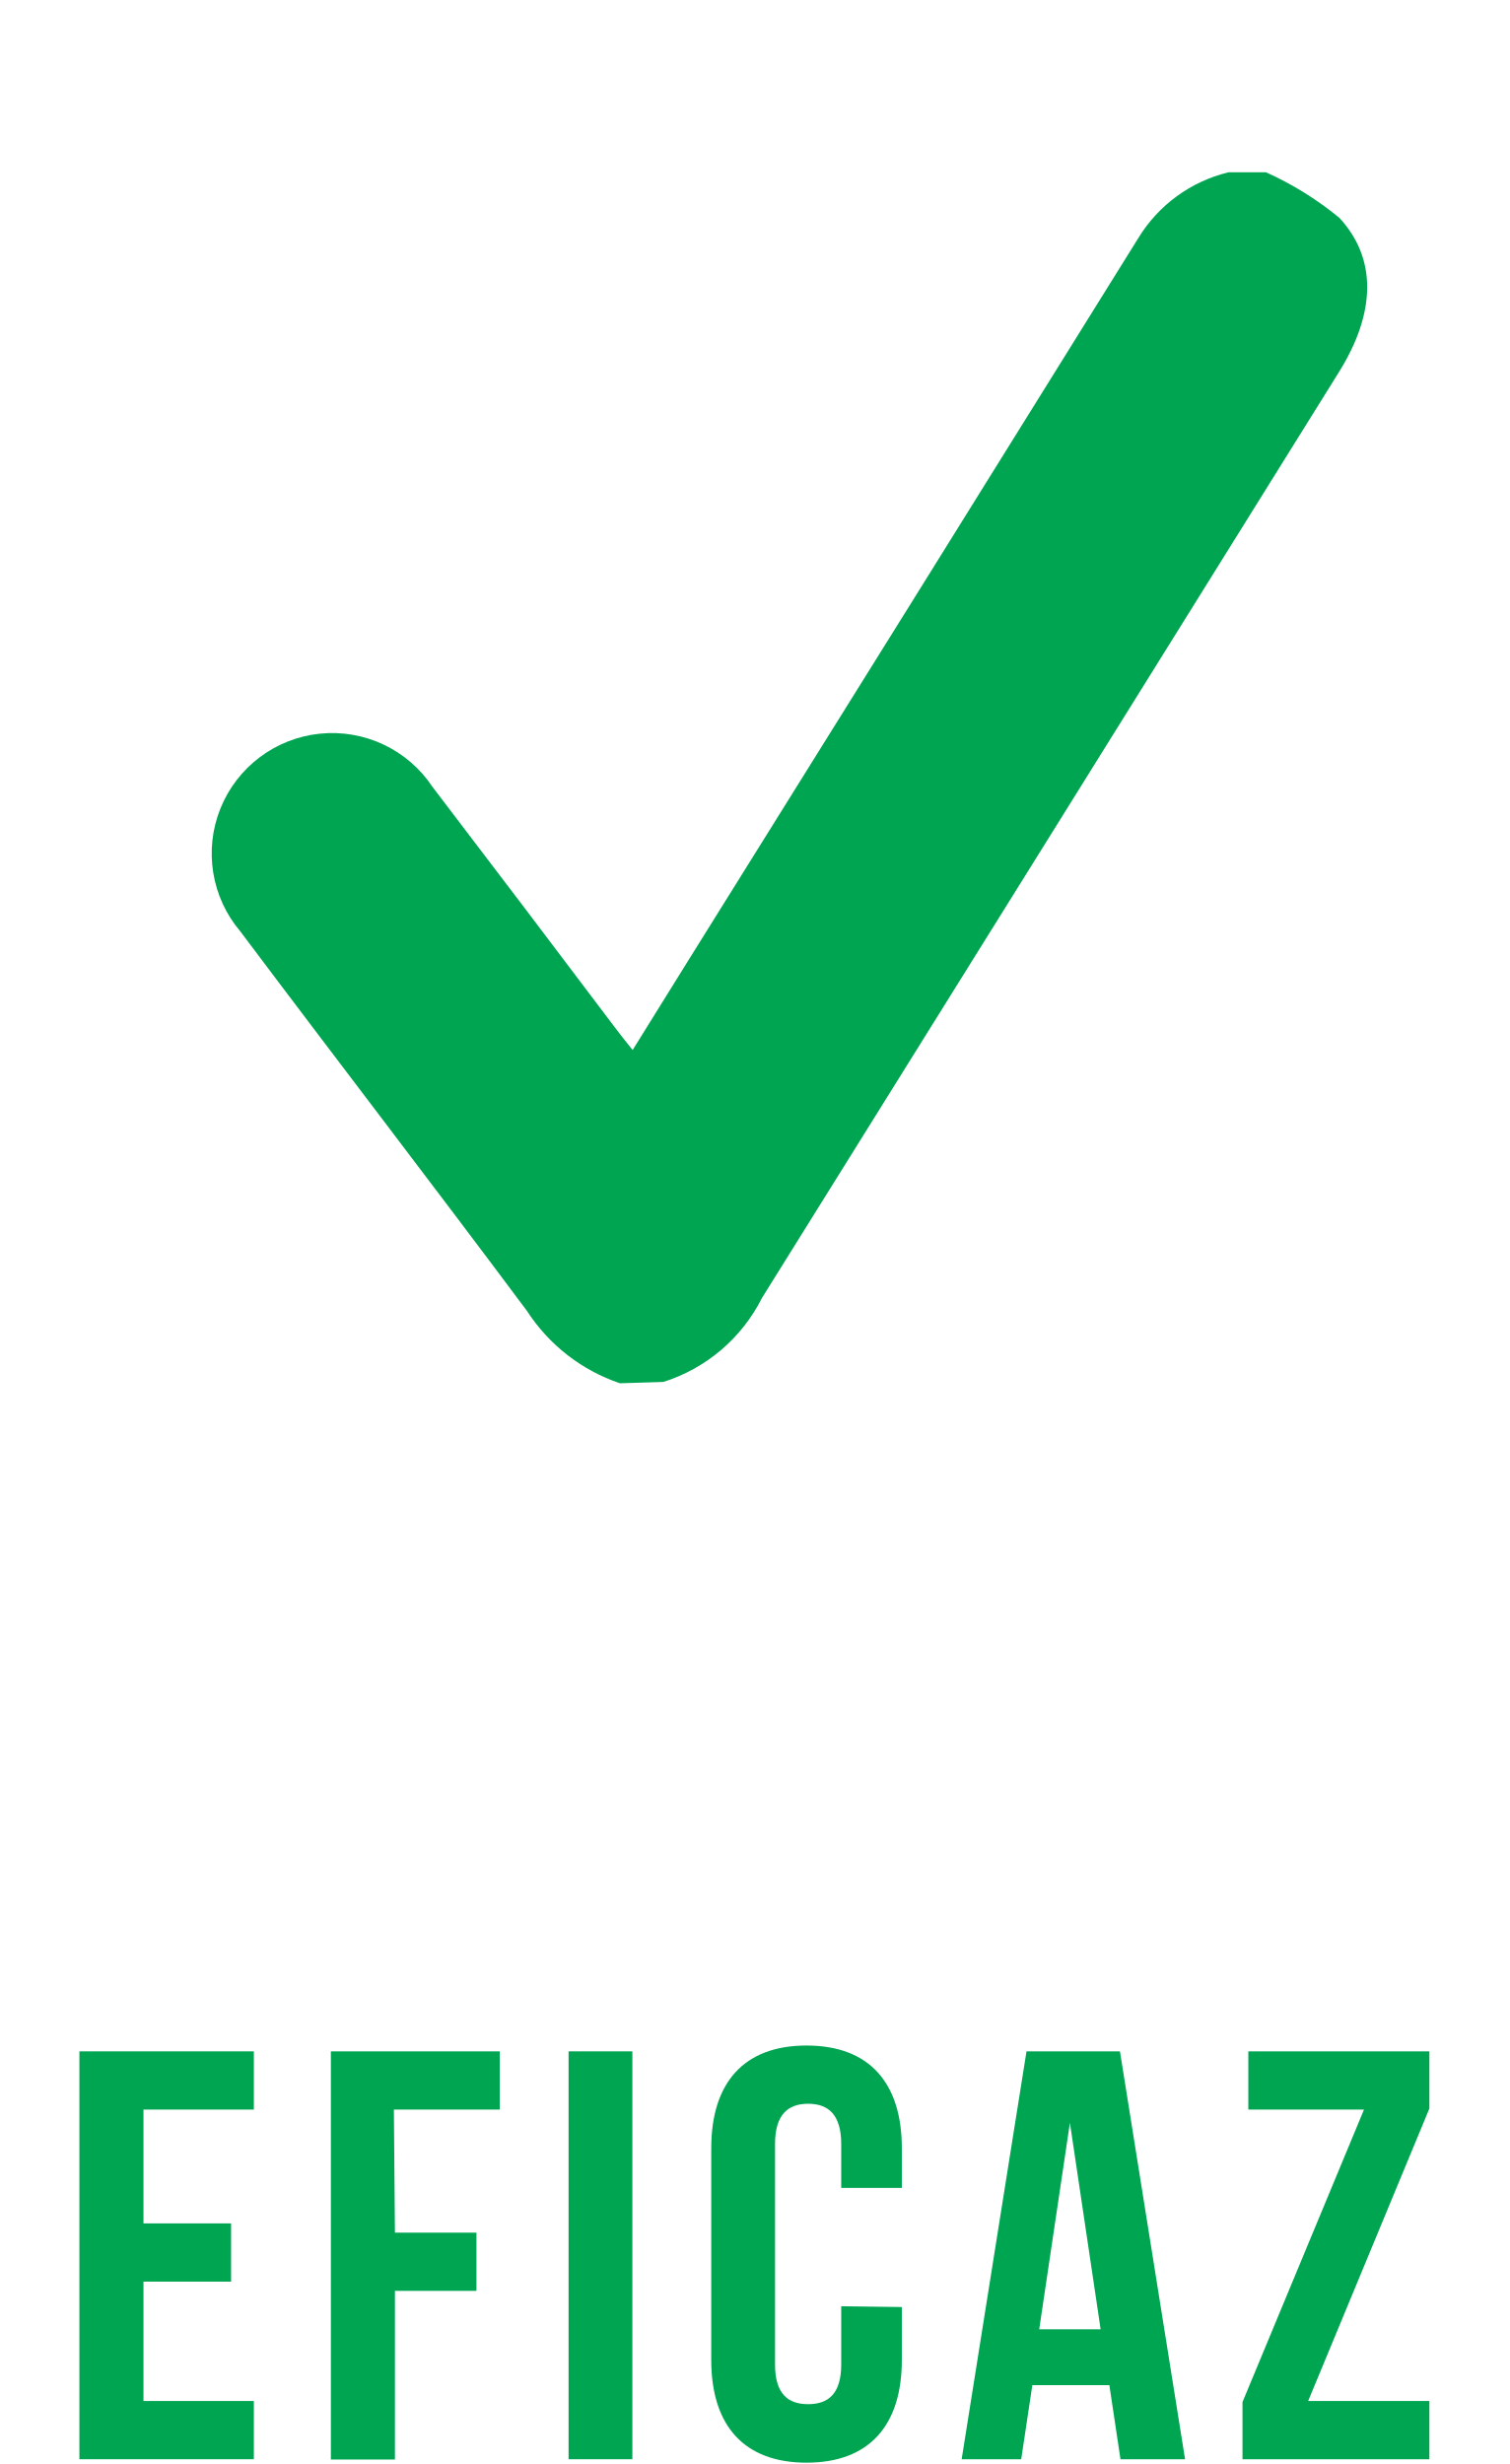
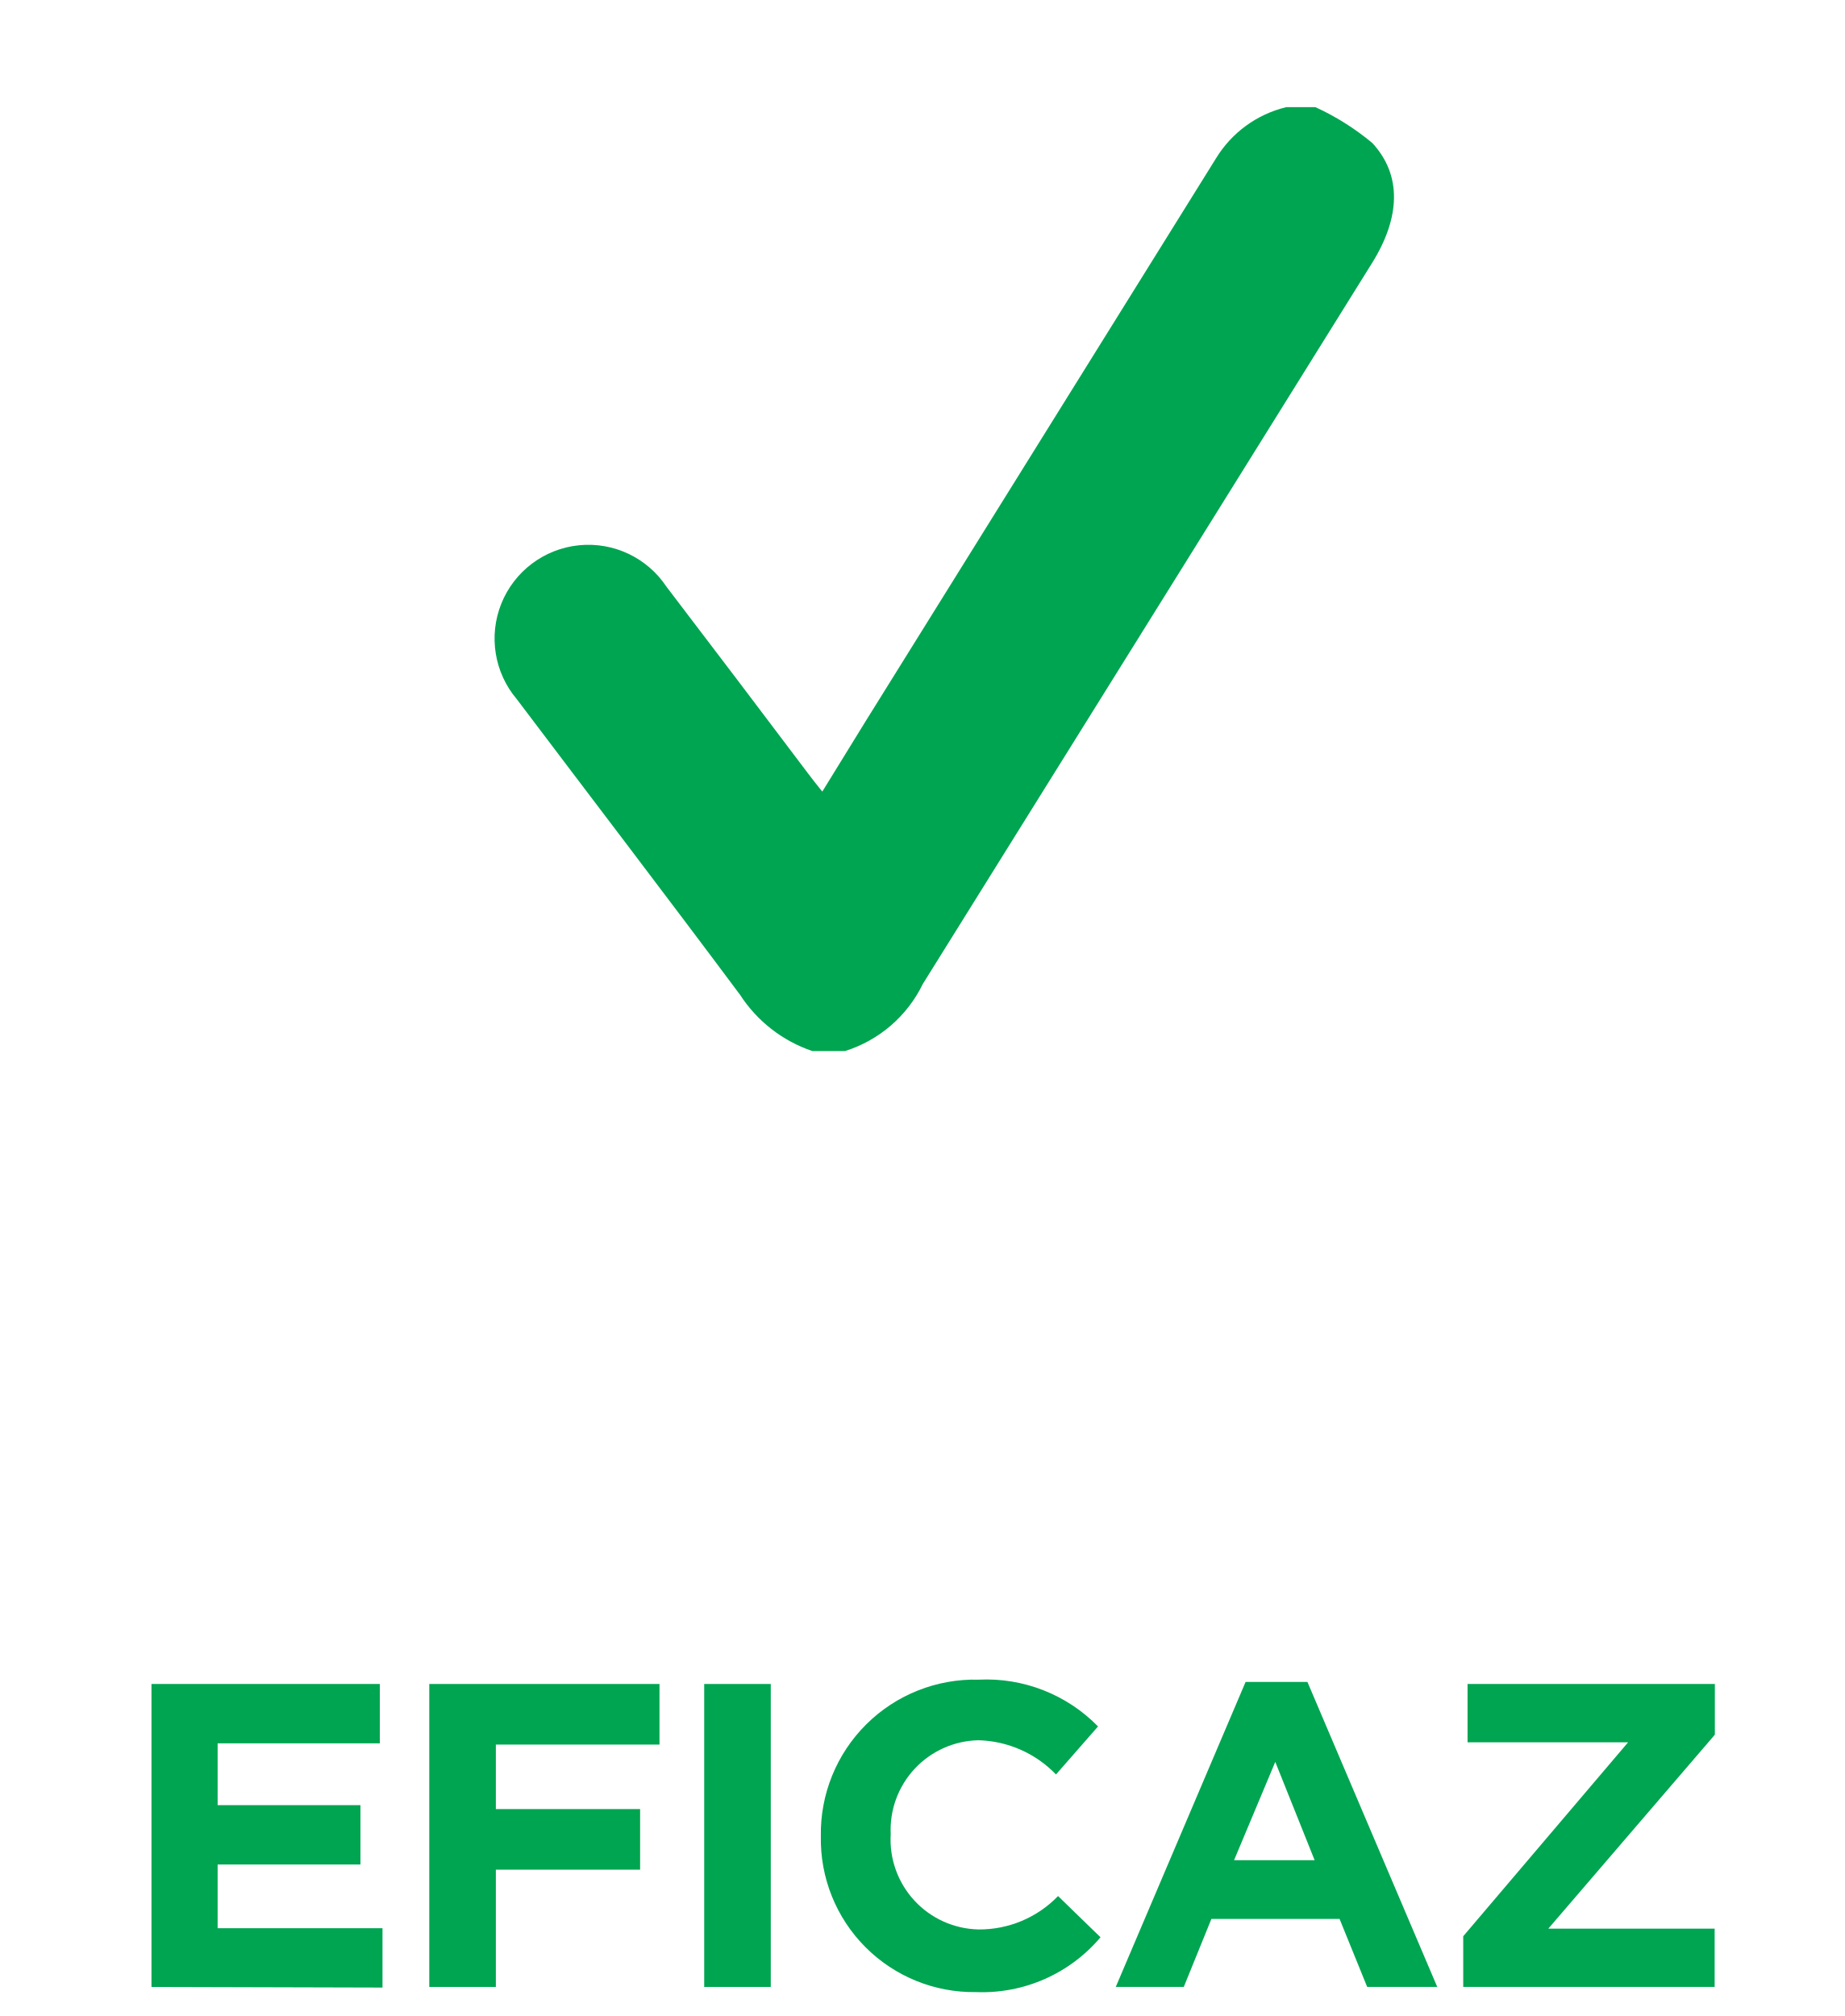
- <svg xmlns="http://www.w3.org/2000/svg" id="Layer_1" data-name="Layer 1" viewBox="0 0 57.01 93.09">
+ <svg xmlns="http://www.w3.org/2000/svg" id="Layer_1" data-name="Layer 1" viewBox="0 0 89.5 97.82">
  <defs>
    <style>.cls-1{fill:#00a551;}</style>
  </defs>
-   <path class="cls-1" d="M5.42,84H8.73v2.2H5.42v4.51H9.59v2.2H3V77.5H9.59v2.2H5.42Z" />
-   <path class="cls-1" d="M14.92,84.35H18v2.2H14.92v6.37H12.5V77.5h6.38v2.2h-4Z" />
-   <path class="cls-1" d="M21.48,77.5h2.41V92.91H21.48Z" />
-   <path class="cls-1" d="M34.07,87.16v2c0,2.47-1.23,3.88-3.6,3.88s-3.6-1.41-3.6-3.88v-8c0-2.47,1.23-3.88,3.6-3.88s3.6,1.41,3.6,3.88v1.5H31.78V81c0-1.1-.48-1.52-1.25-1.52s-1.25.42-1.25,1.52v8.33c0,1.1.48,1.5,1.25,1.5s1.25-.4,1.25-1.5v-2.2Z" />
-   <path class="cls-1" d="M44.77,92.91H42.33l-.42-2.8H39l-.42,2.8H36.33L38.78,77.5h3.53ZM39.26,88h2.32l-1.16-7.8Z" />
-   <path class="cls-1" d="M54,77.5v2.16L49.42,90.71H54v2.2H46.94V90.75L51.53,79.7H47.16V77.5Z" />
-   <path class="cls-1" d="M23.42,52.26a6.76,6.76,0,0,1-3.51-2.73C16.33,44.73,12.69,40,9.08,35.19a4.55,4.55,0,1,1,7.26-5.46q3.45,4.52,6.87,9.06c.2.27.41.53.69.88L26,36.29Q34.52,22.64,43,9a5.5,5.5,0,0,1,3.41-2.49h1.42A12.33,12.33,0,0,1,50.6,8.23c1.45,1.57,1.35,3.62,0,5.8q-10.91,17.52-21.81,35a6.29,6.29,0,0,1-3.73,3.18Z" />
+   <path class="cls-1" d="M39.42,51a6.76,6.76,0,0,1-3.51-2.73c-3.58-4.8-7.22-9.56-10.83-14.34a4.55,4.55,0,1,1,7.26-5.46q3.45,4.52,6.87,9.06c.2.27.41.53.69.88L42,35q8.5-13.65,17-27.31a5.5,5.5,0,0,1,3.41-2.49h1.42a12.33,12.33,0,0,1,2.76,1.74c1.45,1.57,1.35,3.62,0,5.8q-10.91,17.52-21.81,35A6.29,6.29,0,0,1,41,51Z" />
+   <path class="cls-1" d="M7.35,96.41V81.71H18.43v2.88H10.56v3h6.93v2.88H10.56v3.09h8v2.88Z" />
+   <path class="cls-1" d="M24.06,84.65v3.13h7v2.94h-7v5.69H20.83V81.71H32v2.94Z" />
+   <path class="cls-1" d="M34.17,96.41V81.71H37.4v14.7Z" />
+   <path class="cls-1" d="M47.37,96.66a7.42,7.42,0,0,1-7.54-7.56v0a7.47,7.47,0,0,1,7.66-7.6,7.58,7.58,0,0,1,5.79,2.27L51.24,86.1a5.42,5.42,0,0,0-3.76-1.66A4.35,4.35,0,0,0,43.22,89v0a4.36,4.36,0,0,0,4.26,4.62A5.3,5.3,0,0,0,51.34,92L53.4,94A7.51,7.51,0,0,1,47.37,96.66Z" />
+   <path class="cls-1" d="M66.34,96.41,65,93.11H58.78l-1.34,3.3h-3.3l6.3-14.8h3l6.3,14.8ZM61.88,85.49l-2,4.77h3.91Z" />
+   <path class="cls-1" d="M71,96.41V93.95L79,84.54H71.21V81.71h12v2.46l-8.08,9.41H83.2v2.83Z" />
</svg>
